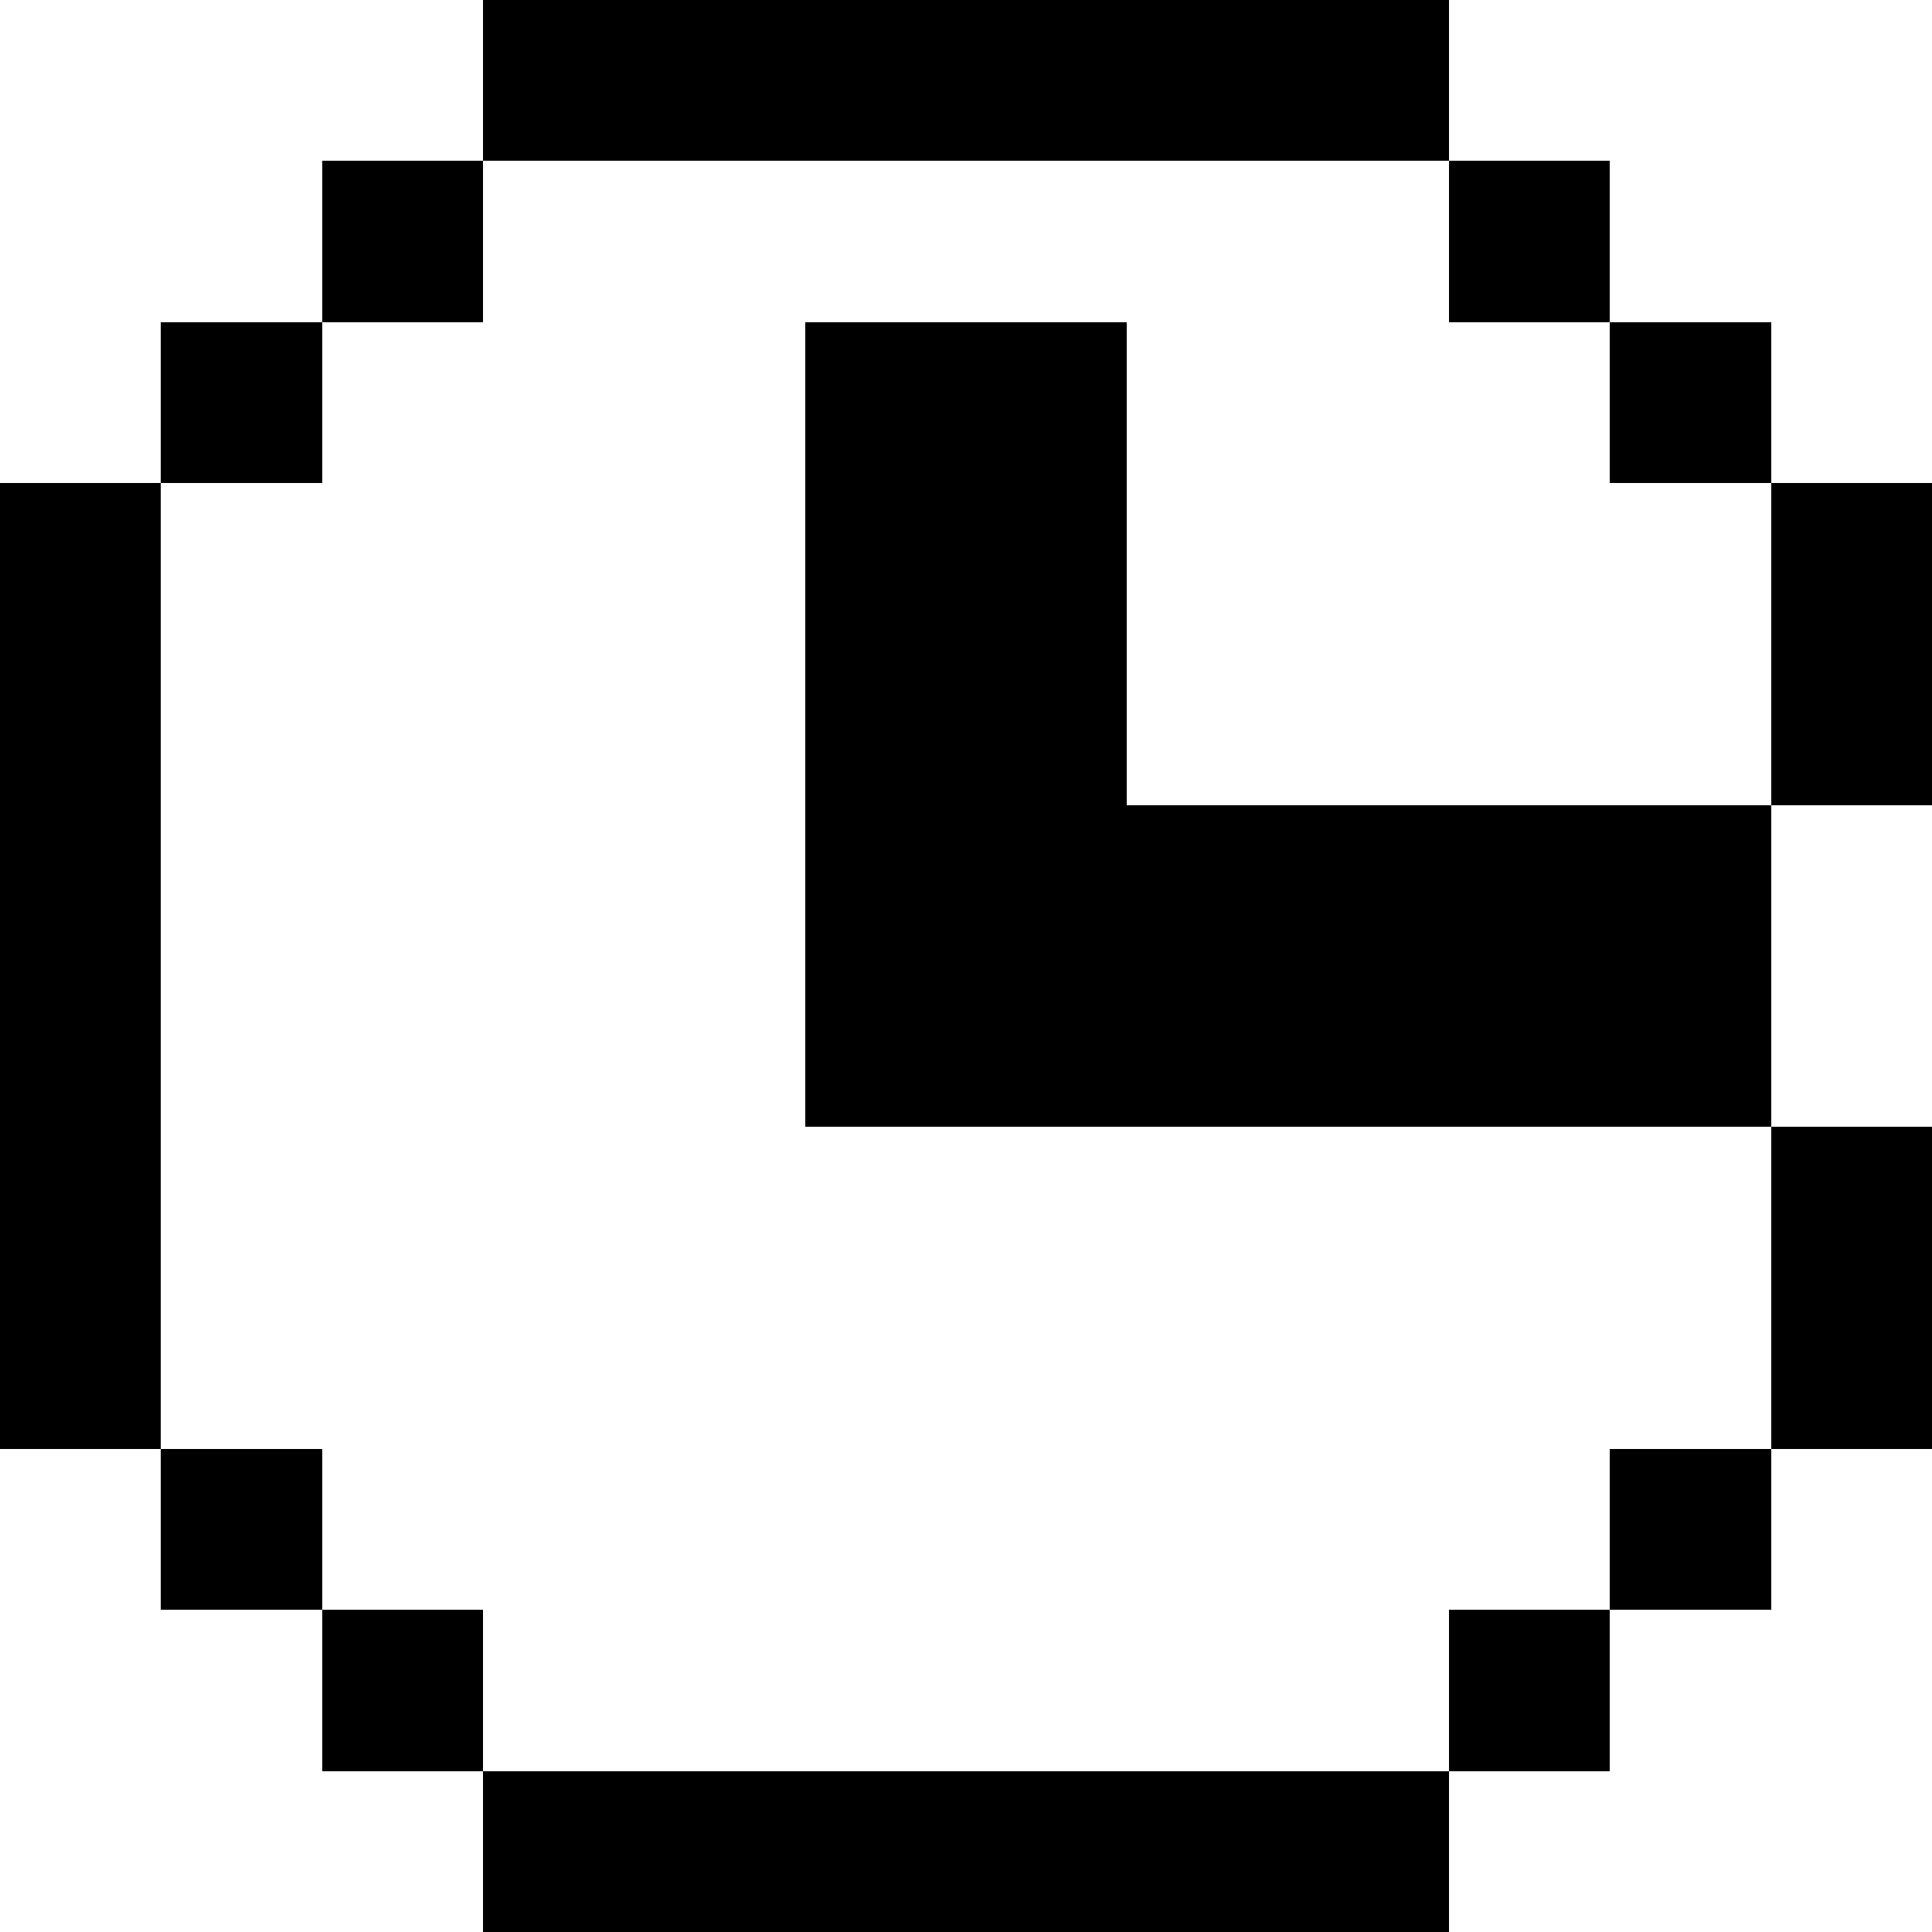
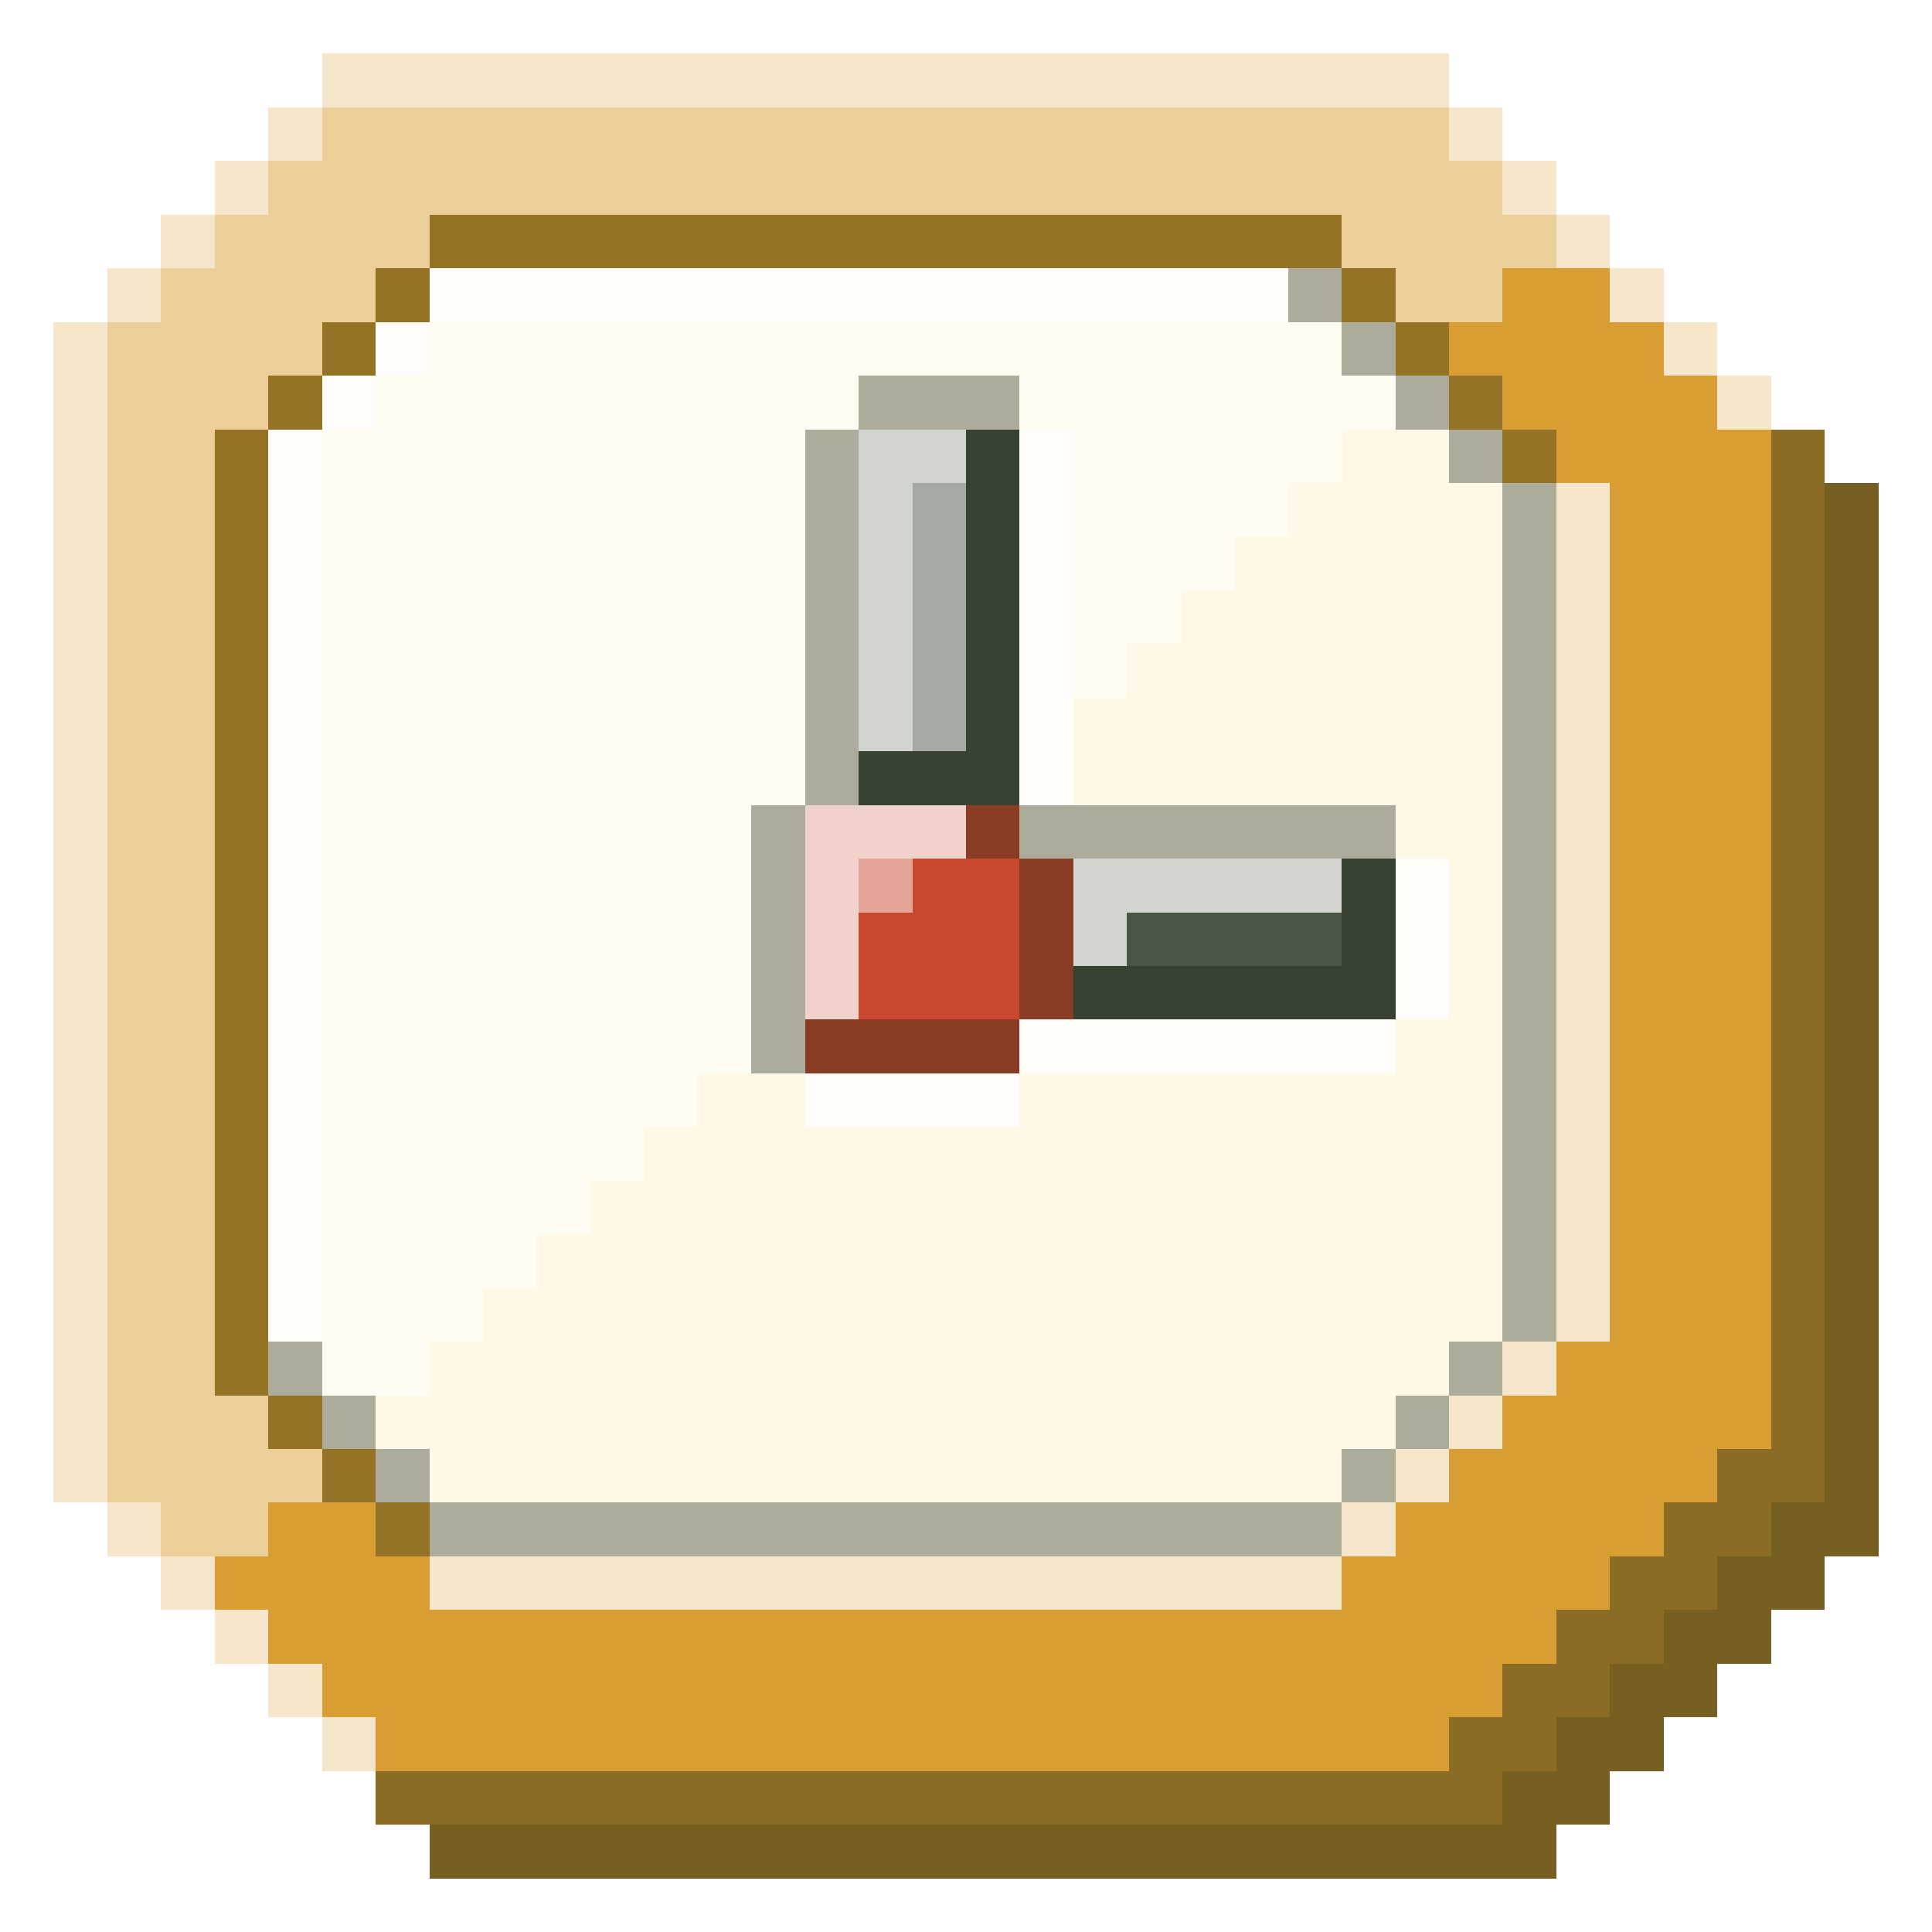
- <svg xmlns="http://www.w3.org/2000/svg" viewBox="0 0 12 12" shape-rendering="crispEdges">
-   <path d="M3 0h6v1h-6zM2 1h1v1h-1zM9 1h1v1h-1zM1 2h1v1h-1zM5 2h2v1h-2zM10 2h1v1h-1zM0 3h1v1h-1zM5 3h2v1h-2zM11 3h1v1h-1zM0 4h1v1h-1zM5 4h2v1h-2zM11 4h1v1h-1zM0 5h1v1h-1zM5 5h6v1h-6zM0 6h1v1h-1zM5 6h6v1h-6zM0 7h1v1h-1zM11 7h1v1h-1zM0 8h1v1h-1zM11 8h1v1h-1zM1 9h1v1h-1zM10 9h1v1h-1zM2 10h1v1h-1zM9 10h1v1h-1zM3 11h6v1h-6z" fill="#000" />
+ <svg xmlns="http://www.w3.org/2000/svg" viewBox="0 0 36 36" shape-rendering="crispEdges">
+   <path d="M18 8h1v1h-1zM18 9h1v1h-1zM18 10h1v1h-1zM18 11h1v1h-1zM18 12h1v1h-1zM18 13h1v1h-1zM16 14h3v1h-3zM25 16h1v1h-1zM25 17h1v1h-1zM20 18h6v1h-6z" fill="#374231" />
+   <path d="M21 17h4v1h-4z" fill="#4A5544" />
+   <path d="M34 9h1v1h-1zM34 10h1v1h-1zM34 11h1v1h-1zM34 12h1v1h-1zM34 13h1v1h-1zM34 14h1v1h-1zM34 15h1v1h-1zM34 16h1v1h-1zM34 17h1v1h-1zM34 18h1v1h-1zM34 19h1v1h-1zM34 20h1v1h-1zM34 21h1v1h-1zM34 22h1v1h-1zM34 23h1v1h-1zM34 24h1v1h-1zM34 25h1v1h-1zM34 26h1v1h-1zM34 27h1v1h-1zM33 28h2v1h-2zM32 29h2v1h-2zM31 30h2v1h-2zM30 31h2v1h-2zM29 32h2v1h-2zM28 33h2v1h-2zM8 34h21v1h-21z" fill="#765F21" />
+   <path d="M18 15h1v1h-1zM19 16h1v1h-1zM19 17h1v1h-1zM19 18h1v1h-1zM15 19h4v1h-4z" fill="#893B24" />
+   <path d="M33 8h1v1h-1zM33 9h1v1h-1zM33 10h1v1h-1zM33 11h1v1h-1zM33 12h1v1h-1zM33 13h1v1h-1zM33 14h1v1h-1zM33 15h1v1h-1zM33 16h1v1h-1zM33 17h1v1h-1zM33 18h1v1h-1zM33 19h1v1h-1zM33 20h1v1h-1zM33 21h1v1h-1zM33 22h1v1h-1zM33 23h1v1h-1zM33 24h1v1h-1zM33 25h1v1h-1zM33 26h1v1h-1zM32 27h2v1h-2zM31 28h2v1h-2zM30 29h2v1h-2zM29 30h2v1h-2zM28 31h2v1h-2zM27 32h2v1h-2zM7 33h21v1h-21z" fill="#8A6C25" />
+   <path d="M8 4h17v1h-17zM7 5h1v1h-1zM25 5h1v1h-1zM6 6h1v1h-1zM26 6h1v1h-1zM5 7h1v1h-1zM27 7h1v1h-1zM4 8h1v1h-1zM28 8h1v1h-1zM4 9h1v1h-1zM4 10h1v1h-1zM4 11h1v1h-1zM4 12h1v1h-1zM4 13h1v1h-1zM4 14h1v1h-1zM4 15h1v1h-1zM4 16h1v1h-1zM4 17h1v1h-1zM4 18h1v1h-1zM4 19h1v1h-1zM4 20h1v1h-1zM4 21h1v1h-1zM4 22h1v1h-1zM4 23h1v1h-1zM4 24h1v1h-1zM4 25h1v1h-1zM5 26h1v1h-1zM6 27h1v1h-1zM7 28h1v1h-1z" fill="#947226" />
+   <path d="M17 9h1v1h-1zM17 10h1v1h-1zM17 11h1v1h-1zM17 12h1v1h-1zM17 13h1v1h-1z" fill="#A4AAA2" />
+   <path d="M24 5h1v1h-1zM25 6h1v1h-1zM16 7h3v1h-3zM26 7h1v1h-1zM15 8h1v1h-1zM27 8h1v1h-1zM15 9h1v1h-1zM28 9h1v1h-1zM15 10h1v1h-1zM28 10h1v1h-1zM15 11h1v1h-1zM28 11h1v1h-1zM15 12h1v1h-1zM28 12h1v1h-1zM15 13h1v1h-1zM28 13h1v1h-1zM15 14h1v1h-1zM28 14h1v1h-1zM14 15h1v1h-1zM19 15h7v1h-7zM28 15h1v1h-1zM14 16h1v1h-1zM28 16h1v1h-1zM14 17h1v1h-1zM28 17h1v1h-1zM14 18h1v1h-1zM28 18h1v1h-1zM14 19h1v1h-1zM28 19h1v1h-1zM28 20h1v1h-1zM28 21h1v1h-1zM28 22h1v1h-1zM28 23h1v1h-1zM28 24h1v1h-1zM5 25h1v1h-1zM27 25h1v1h-1zM6 26h1v1h-1zM26 26h1v1h-1zM7 27h1v1h-1zM25 27h1v1h-1zM8 28h17v1h-17z" fill="#ADAC9B" />
+   <path d="M17 16h2v1h-2zM16 17h3v1h-3zM16 18h3v1h-3z" fill="#C8492F" />
+   <path d="M16 8h2v1h-2zM16 9h1v1h-1zM16 10h1v1h-1zM16 11h1v1h-1zM16 12h1v1h-1zM16 13h1v1h-1zM20 16h5v1h-5zM20 17h1v1h-1z" fill="#D2D4D0" />
+   <path d="M28 5h2v1h-2zM27 6h4v1h-4zM28 7h4v1h-4zM29 8h4v1h-4zM30 9h3v1h-3zM30 10h3v1h-3zM30 11h3v1h-3zM30 12h3v1h-3zM30 13h3v1h-3zM30 14h3v1h-3zM30 15h3v1h-3zM30 16h3v1h-3zM30 17h3v1h-3zM30 18h3v1h-3zM30 19h3v1h-3zM30 20h3v1h-3zM30 21h3v1h-3zM30 22h3v1h-3zM30 23h3v1h-3zM30 24h3v1h-3zM29 25h4v1h-4zM28 26h5v1h-5zM27 27h5v1h-5zM5 28h2v1h-2zM26 28h5v1h-5zM4 29h4v1h-4zM25 29h5v1h-5zM5 30h24v1h-24zM6 31h22v1h-22zM7 32h20v1h-20z" fill="#D99E33" />
+   <path d="M16 16h1v1h-1z" fill="#E4A497" />
+   <path d="M6 2h21v1h-21zM5 3h23v1h-23zM4 4h4v1h-4zM25 4h4v1h-4zM3 5h4v1h-4zM26 5h2v1h-2zM2 6h4v1h-4zM2 7h3v1h-3zM2 8h2v1h-2zM2 9h2v1h-2zM2 10h2v1h-2zM2 11h2v1h-2zM2 12h2v1h-2zM2 13h2v1h-2zM2 14h2v1h-2zM2 15h2v1h-2zM2 16h2v1h-2zM2 17h2v1h-2zM2 18h2v1h-2zM2 19h2v1h-2zM2 20h2v1h-2zM2 21h2v1h-2zM2 22h2v1h-2zM2 23h2v1h-2zM2 24h2v1h-2zM2 25h2v1h-2zM2 26h3v1h-3zM2 27h4v1h-4zM3 28h2v1h-2z" fill="#ECCE99" />
+   <path d="M15 15h3v1h-3zM15 16h1v1h-1zM15 17h1v1h-1zM15 18h1v1h-1z" fill="#F1D2CB" />
+   <path d="M6 1h21v1h-21zM5 2h1v1h-1zM27 2h1v1h-1zM4 3h1v1h-1zM28 3h1v1h-1zM3 4h1v1h-1zM29 4h1v1h-1zM2 5h1v1h-1zM30 5h1v1h-1zM1 6h1v1h-1zM31 6h1v1h-1zM1 7h1v1h-1zM32 7h1v1h-1zM1 8h1v1h-1zM1 9h1v1h-1zM29 9h1v1h-1zM1 10h1v1h-1zM29 10h1v1h-1zM1 11h1v1h-1zM29 11h1v1h-1zM1 12h1v1h-1zM29 12h1v1h-1zM1 13h1v1h-1zM29 13h1v1h-1zM1 14h1v1h-1zM29 14h1v1h-1zM1 15h1v1h-1zM29 15h1v1h-1zM1 16h1v1h-1zM29 16h1v1h-1zM1 17h1v1h-1zM29 17h1v1h-1zM1 18h1v1h-1zM29 18h1v1h-1zM1 19h1v1h-1zM29 19h1v1h-1zM1 20h1v1h-1zM29 20h1v1h-1zM1 21h1v1h-1zM29 21h1v1h-1zM1 22h1v1h-1zM29 22h1v1h-1zM1 23h1v1h-1zM29 23h1v1h-1zM1 24h1v1h-1zM29 24h1v1h-1zM1 25h1v1h-1zM28 25h1v1h-1zM1 26h1v1h-1zM27 26h1v1h-1zM1 27h1v1h-1zM26 27h1v1h-1zM2 28h1v1h-1zM25 28h1v1h-1zM3 29h1v1h-1zM8 29h17v1h-17zM4 30h1v1h-1zM5 31h1v1h-1zM6 32h1v1h-1z" fill="#F6E7CC" />
+   <path d="M25 8h2v1h-2zM24 9h4v1h-4zM23 10h5v1h-5zM22 11h6v1h-6zM21 12h7v1h-7zM20 13h8v1h-8zM20 14h8v1h-8zM26 15h2v1h-2zM27 16h1v1h-1zM27 17h1v1h-1zM27 18h1v1h-1zM26 19h2v1h-2zM13 20h2v1h-2zM19 20h9v1h-9zM12 21h16v1h-16zM11 22h17v1h-17zM10 23h18v1h-18zM9 24h19v1h-19zM8 25h19v1h-19zM7 26h19v1h-19zM8 27h17v1h-17z" fill="#FFF8E6" />
+   <path d="M8 6h17v1h-17zM7 7h9v1h-9zM19 7h7v1h-7zM6 8h9v1h-9zM20 8h5v1h-5zM6 9h9v1h-9zM20 9h4v1h-4zM6 10h9v1h-9zM20 10h3v1h-3zM6 11h9v1h-9zM20 11h2v1h-2zM6 12h9v1h-9zM20 12h1v1h-1zM6 13h9v1h-9zM6 14h9v1h-9zM6 15h8v1h-8zM6 16h8v1h-8zM6 17h8v1h-8zM6 18h8v1h-8zM6 19h8v1h-8zM6 20h7v1h-7zM6 21h6v1h-6zM6 22h5v1h-5zM6 23h4v1h-4zM6 24h3v1h-3zM6 25h2v1h-2z" fill="#FFFCF2" />
+   <path d="M8 5h16v1h-16zM7 6h1v1h-1zM6 7h1v1h-1zM5 8h1v1h-1zM19 8h1v1h-1zM5 9h1v1h-1zM19 9h1v1h-1zM5 10h1v1h-1zM19 10h1v1h-1zM5 11h1v1h-1zM19 11h1v1h-1zM5 12h1v1h-1zM19 12h1v1h-1zM5 13h1v1h-1zM19 13h1v1h-1zM5 14h1v1h-1zM19 14h1v1h-1zM5 15h1v1h-1zM5 16h1v1h-1zM26 16h1v1h-1zM5 17h1v1h-1zM26 17h1v1h-1zM5 18h1v1h-1zM26 18h1v1h-1zM5 19h1v1h-1zM19 19h7v1h-7zM5 20h1v1h-1zM15 20h4v1h-4zM5 21h1v1h-1zM5 22h1v1h-1zM5 23h1v1h-1zM5 24h1v1h-1z" fill="#FFFDF9" />
</svg>
